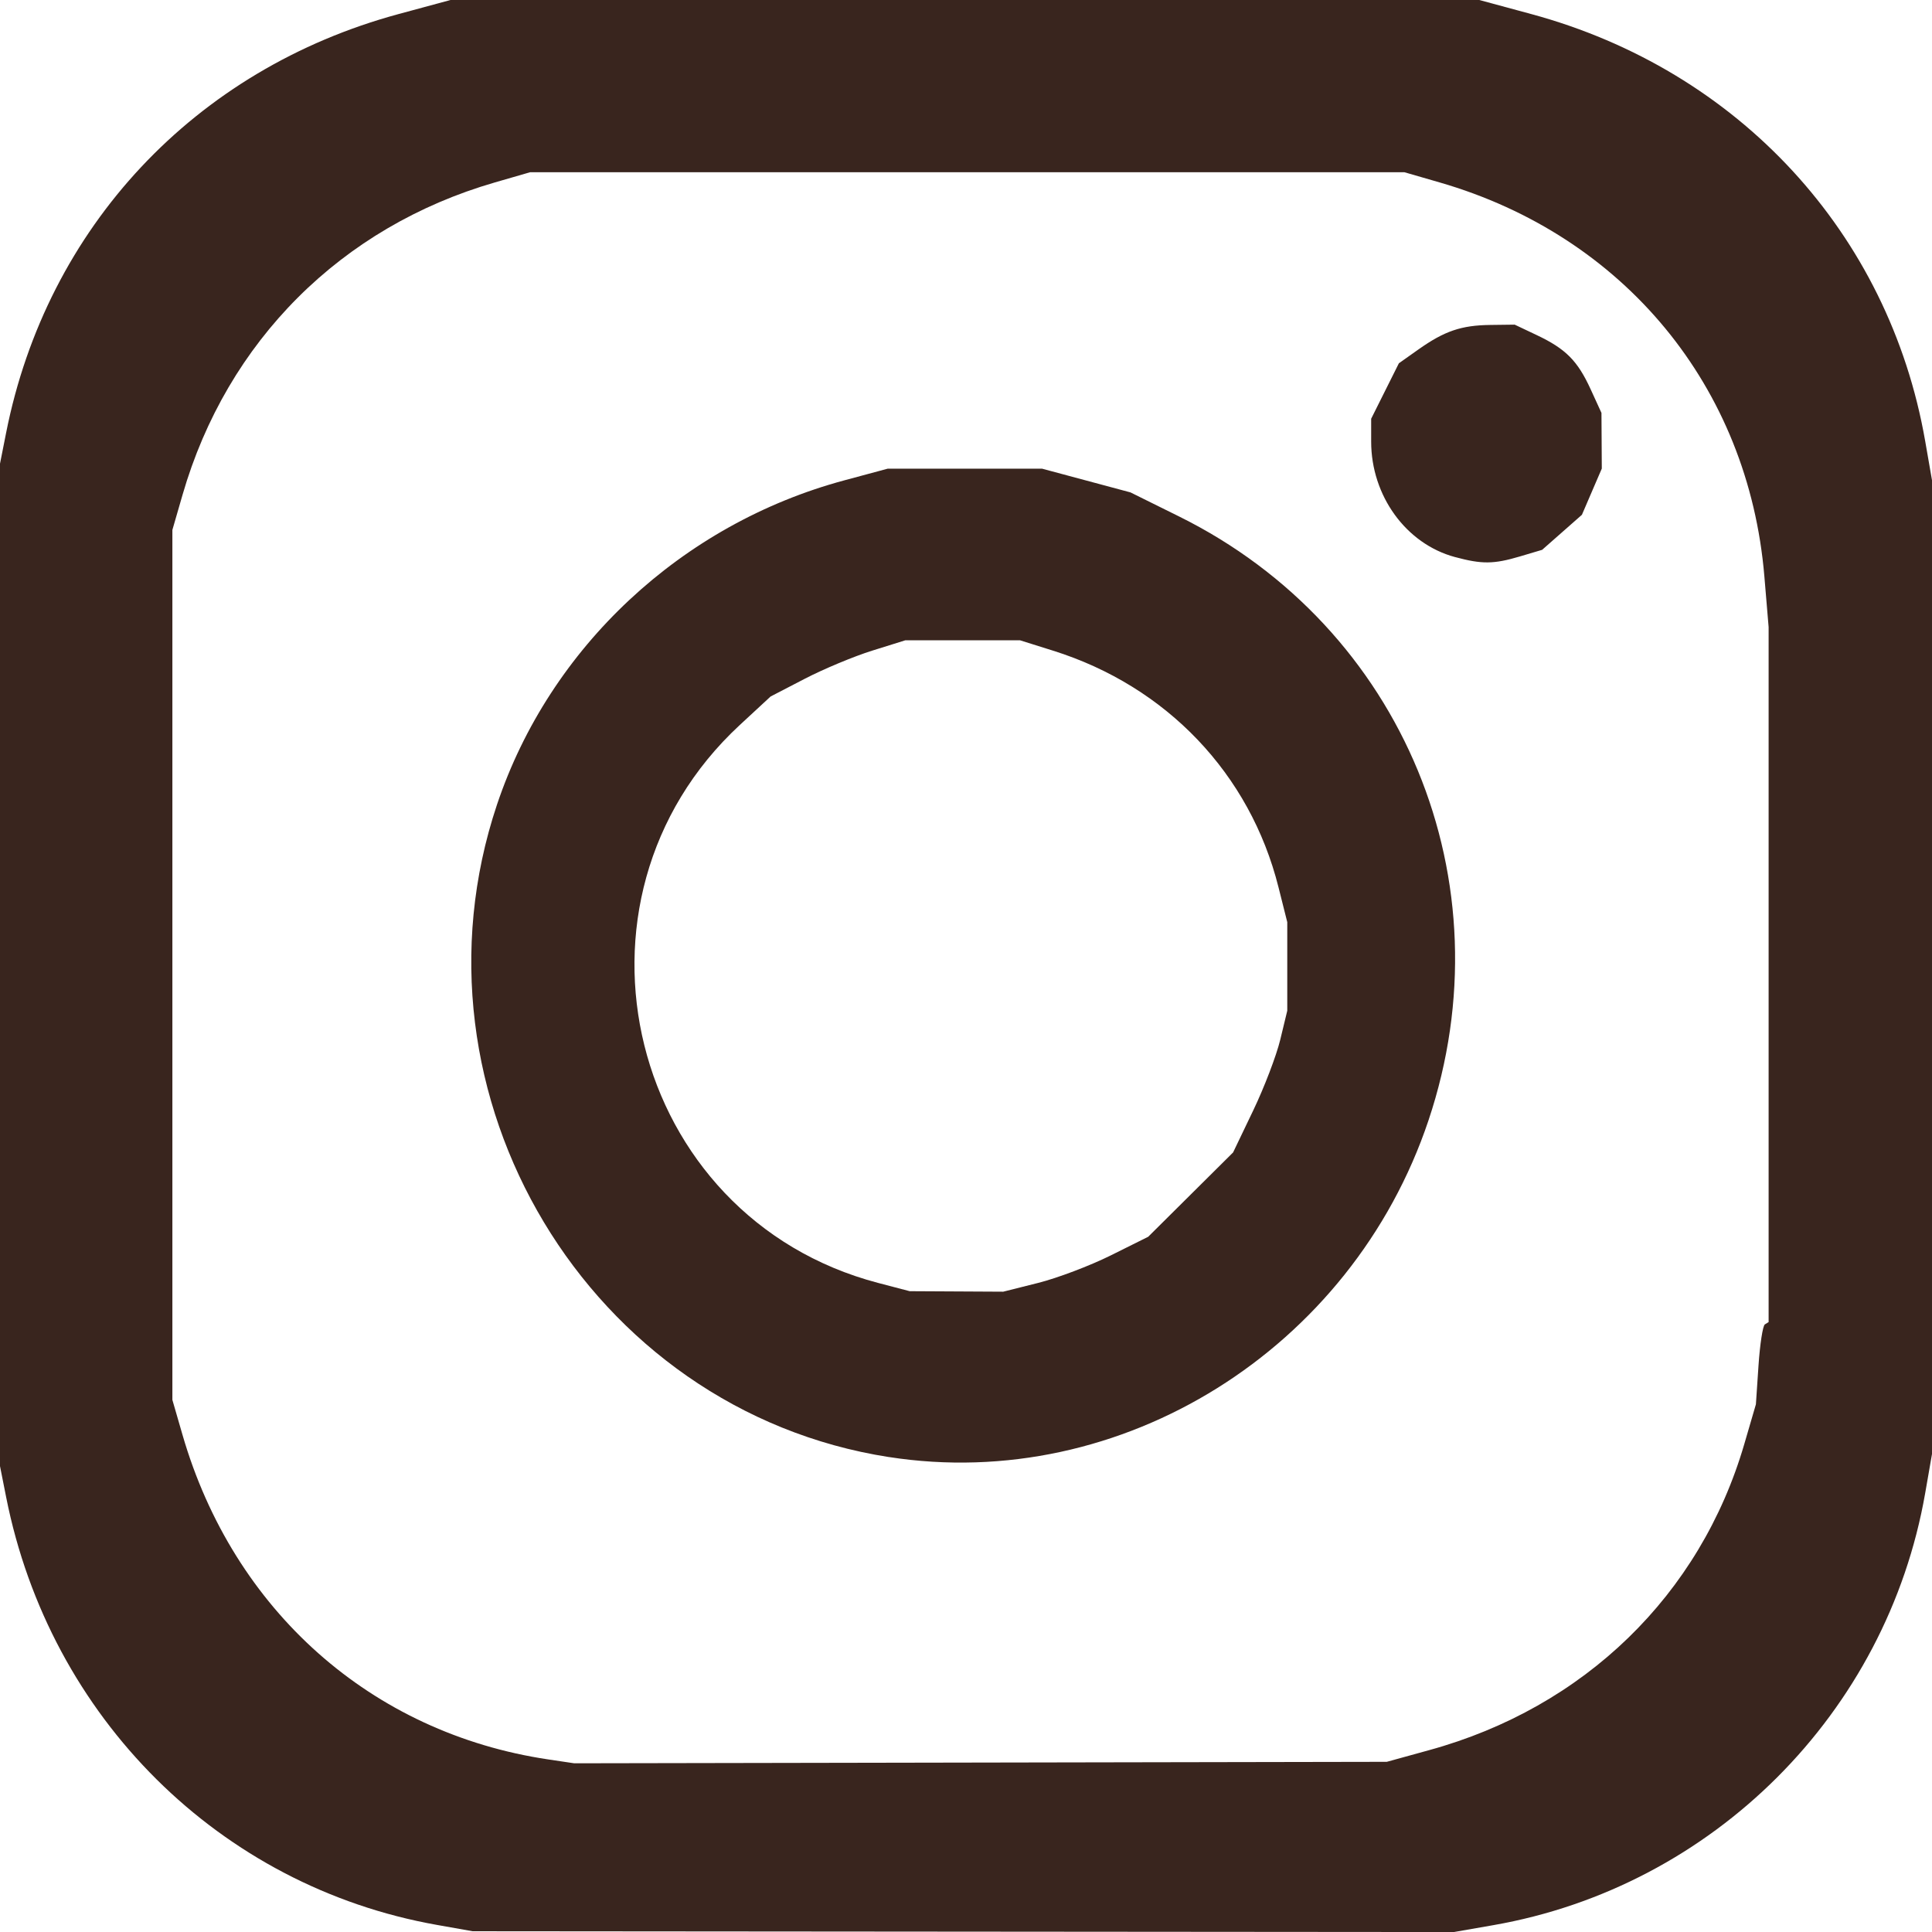
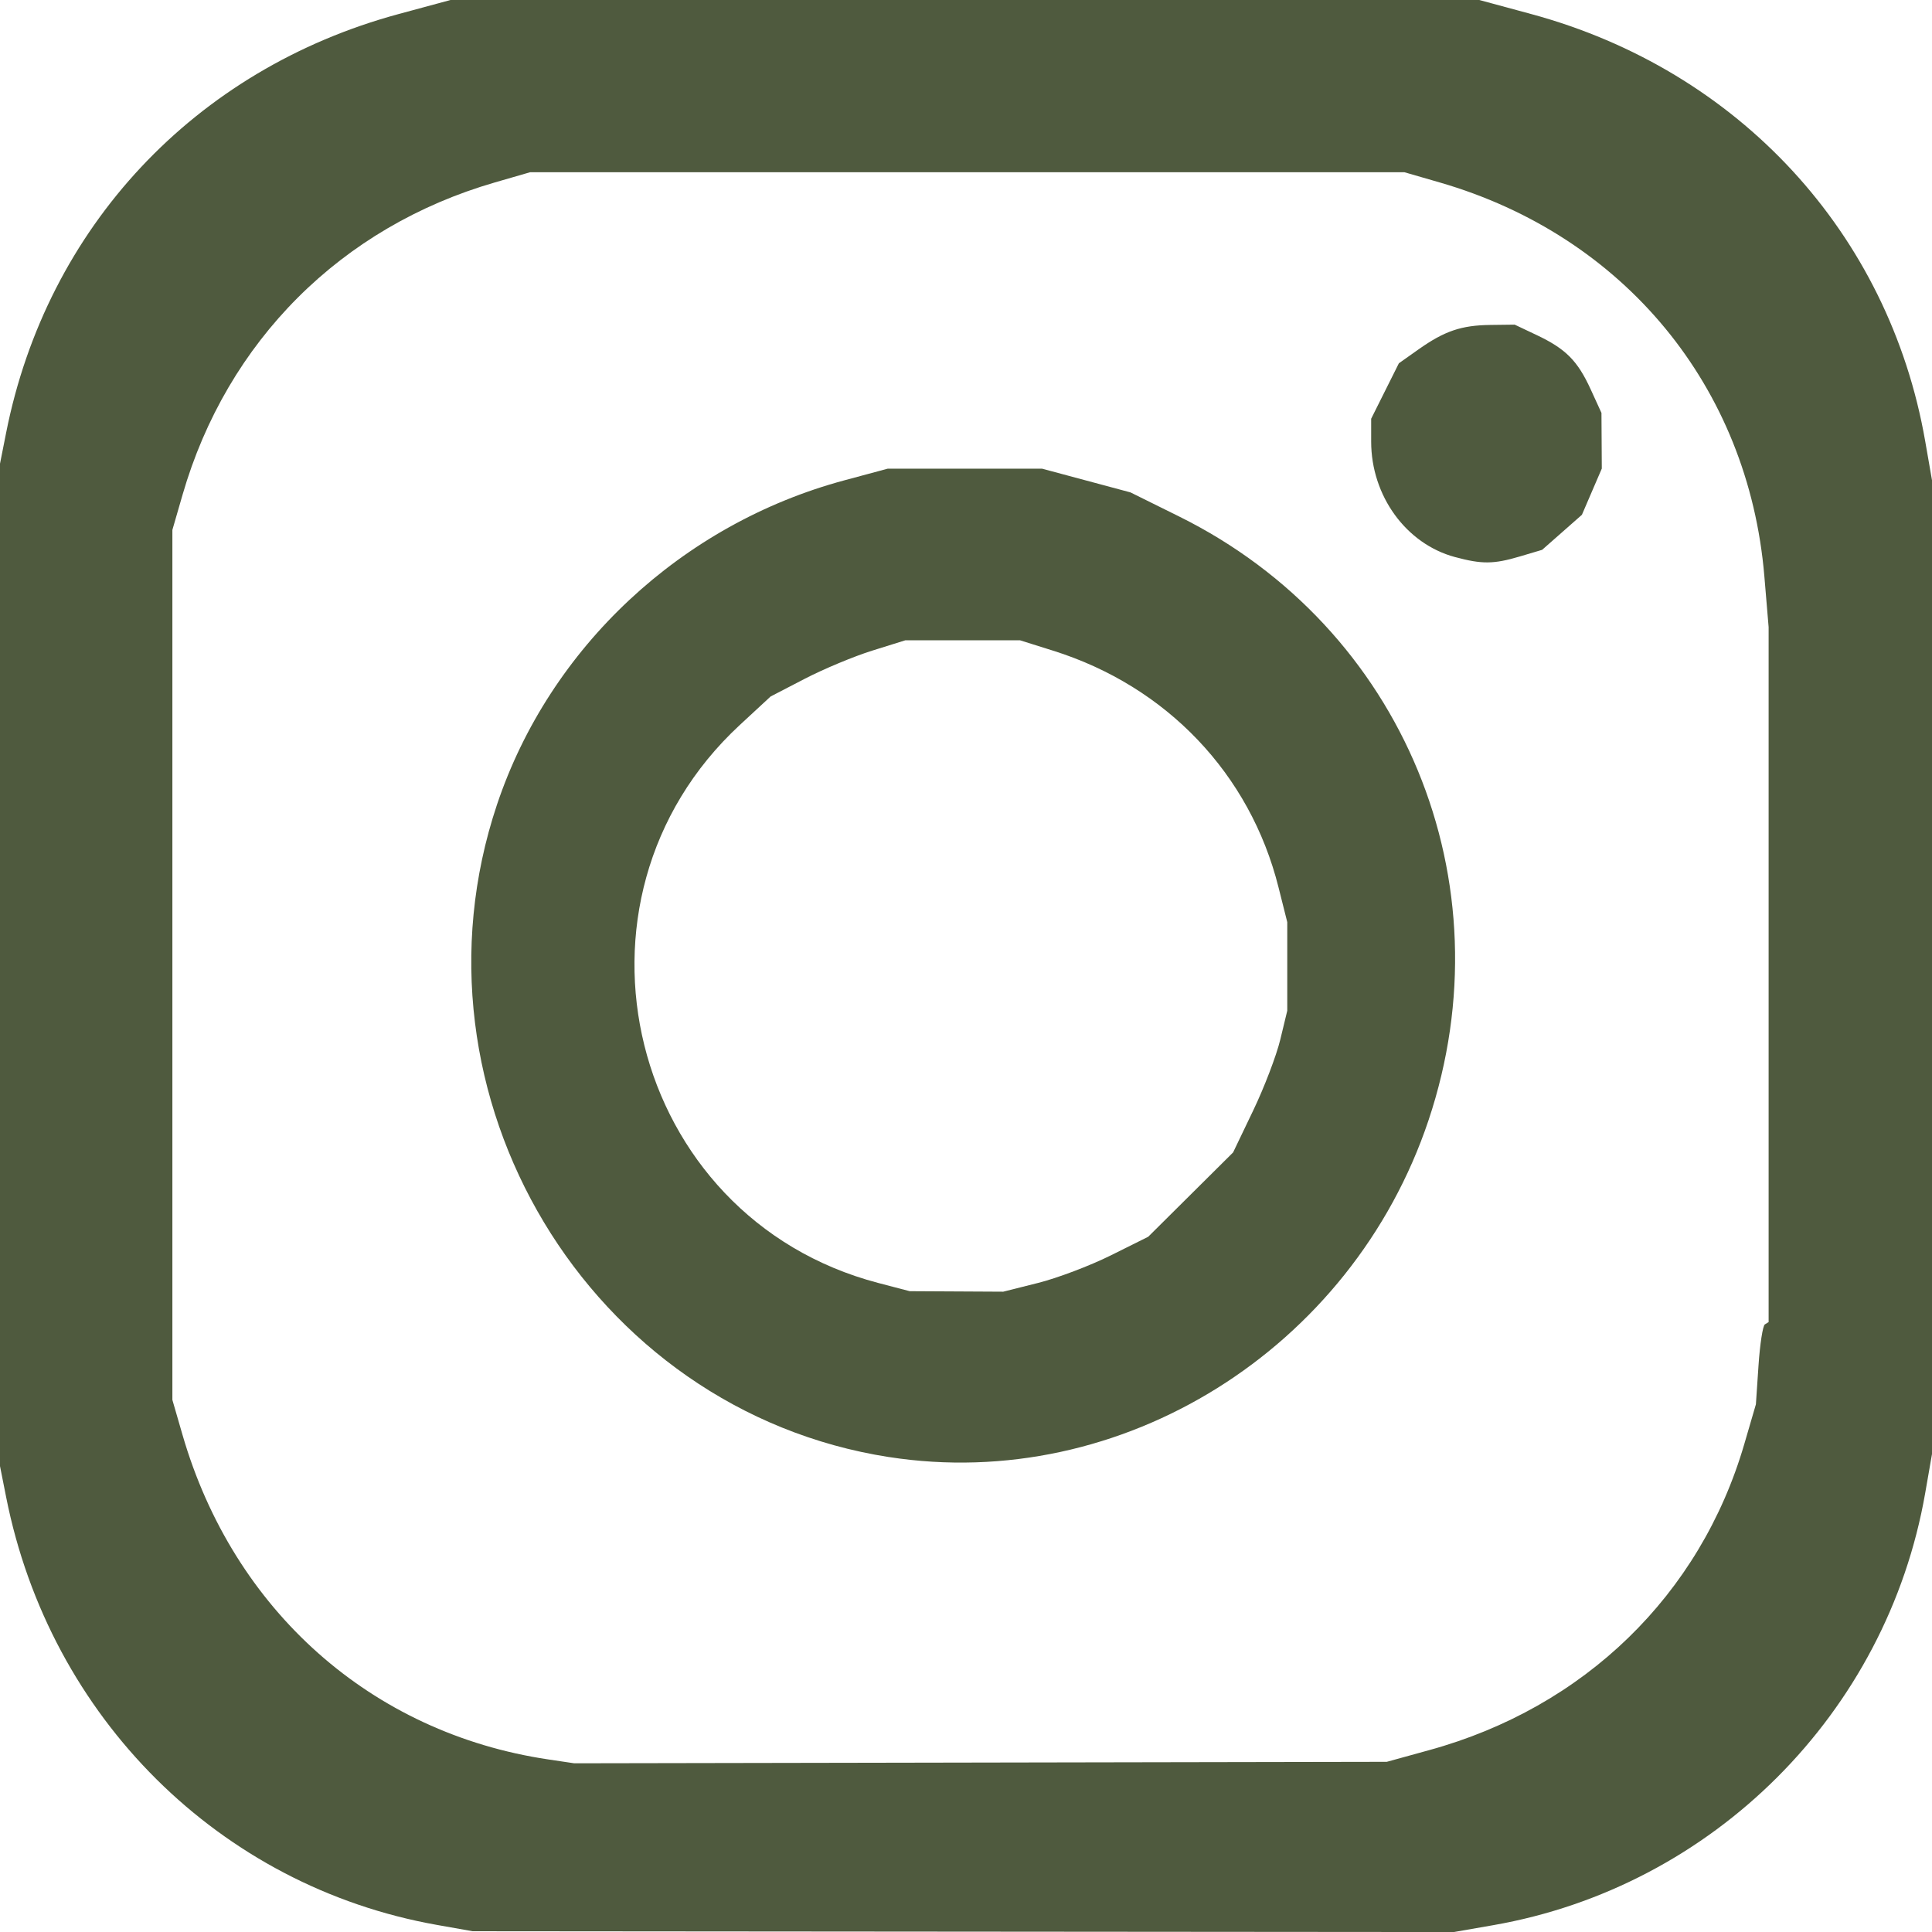
<svg xmlns="http://www.w3.org/2000/svg" width="115.755mm" height="115.755mm" viewBox="0 0 115.755 115.755" version="1.1" id="svg1" xml:space="preserve">
  <defs id="defs1" />
  <g id="layer1" transform="translate(-1387.517,-1349.059)">
-     <path style="fill:#39251e;fill-opacity:1" d="m 1413.711,1464.392 c -13.022,-2.305 -23.208,-12.416 -25.827,-25.639 l -0.367,-1.852 v -30.03 -30.03 l 0.367,-1.852 c 2.441,-12.323 11.308,-21.783 23.518,-25.089 l 3.103,-0.84 h 30.824 30.824 l 3.103,0.84 c 12.427,3.365 21.435,13.128 23.608,25.588 l 0.409,2.349 v 29.167 29.167 l -0.409,2.349 c -2.298,13.176 -12.71,23.588 -25.886,25.886 l -2.349,0.41 -29.4,-0.024 -29.4,-0.024 z m 59.43,-10.473 c 9.299,-2.552 16.246,-9.299 18.885,-18.341 l 0.695,-2.381 0.156,-2.324 c 0.086,-1.278 0.257,-2.387 0.381,-2.463 l 0.225,-0.139 v -20.82 -20.82 l -0.255,-3.043 c -0.954,-11.361 -8.405,-20.4 -19.452,-23.598 l -2.112,-0.611 h -26.194 -26.194 l -2.112,0.611 c -9.201,2.663 -16.045,9.507 -18.708,18.708 l -0.611,2.112 v 26.061 26.061 l 0.604,2.086 c 3.051,10.532 11.32,17.875 21.908,19.455 l 1.565,0.233 24.342,-0.044 24.342,-0.044 z m -32.367,-17.561 c -17.974,-2.799 -29.312,-21.677 -23.479,-39.093 3.158,-9.427 11.063,-16.805 20.816,-19.428 l 2.587,-0.696 h 4.63 4.63 l 2.646,0.71 2.646,0.71 2.91,1.441 c 13.439,6.654 19.733,21.891 14.945,36.182 -4.6,13.73 -18.402,22.341 -32.332,20.172 z m 8.944,-10.434 c 1.151,-0.289 3.105,-1.029 4.342,-1.644 l 2.249,-1.119 2.544,-2.527 2.544,-2.527 1.203,-2.509 c 0.662,-1.38 1.392,-3.291 1.623,-4.246 l 0.42,-1.737 v -2.653 -2.653 l -0.526,-2.093 c -1.705,-6.792 -6.704,-12.037 -13.507,-14.173 l -1.975,-0.62 h -3.44 -3.44 l -1.984,0.62 c -1.091,0.341 -2.907,1.098 -4.034,1.683 l -2.05,1.063 -1.843,1.706 c -11.365,10.522 -6.656,29.512 8.29,33.431 l 1.886,0.494 2.802,0.015 2.802,0.015 z m 24.967,-43.491 c -2.925,-0.789 -5.015,-3.67 -5.015,-6.913 v -1.373 l 0.83,-1.661 0.83,-1.661 1.172,-0.829 c 1.562,-1.105 2.567,-1.447 4.312,-1.468 l 1.455,-0.018 1.323,0.627 c 1.738,0.824 2.444,1.534 3.229,3.247 l 0.647,1.414 0.01,1.668 0.01,1.668 -0.596,1.384 -0.595,1.384 -1.192,1.05 -1.192,1.05 -1.332,0.396 c -1.571,0.466 -2.273,0.473 -3.894,0.035 z" id="path235" />
+     <path style="fill:#4f5a3e;fill-opacity:1" d="m 1413.711,1464.392 c -13.022,-2.305 -23.208,-12.416 -25.827,-25.639 l -0.367,-1.852 v -30.03 -30.03 l 0.367,-1.852 c 2.441,-12.323 11.308,-21.783 23.518,-25.089 l 3.103,-0.84 h 30.824 30.824 l 3.103,0.84 c 12.427,3.365 21.435,13.128 23.608,25.588 l 0.409,2.349 v 29.167 29.167 l -0.409,2.349 c -2.298,13.176 -12.71,23.588 -25.886,25.886 l -2.349,0.41 -29.4,-0.024 -29.4,-0.024 z m 59.43,-10.473 c 9.299,-2.552 16.246,-9.299 18.885,-18.341 l 0.695,-2.381 0.156,-2.324 c 0.086,-1.278 0.257,-2.387 0.381,-2.463 l 0.225,-0.139 v -20.82 -20.82 l -0.255,-3.043 c -0.954,-11.361 -8.405,-20.4 -19.452,-23.598 l -2.112,-0.611 h -26.194 -26.194 l -2.112,0.611 c -9.201,2.663 -16.045,9.507 -18.708,18.708 l -0.611,2.112 v 26.061 26.061 l 0.604,2.086 c 3.051,10.532 11.32,17.875 21.908,19.455 l 1.565,0.233 24.342,-0.044 24.342,-0.044 z m -32.367,-17.561 c -17.974,-2.799 -29.312,-21.677 -23.479,-39.093 3.158,-9.427 11.063,-16.805 20.816,-19.428 l 2.587,-0.696 h 4.63 4.63 l 2.646,0.71 2.646,0.71 2.91,1.441 c 13.439,6.654 19.733,21.891 14.945,36.182 -4.6,13.73 -18.402,22.341 -32.332,20.172 z m 8.944,-10.434 c 1.151,-0.289 3.105,-1.029 4.342,-1.644 l 2.249,-1.119 2.544,-2.527 2.544,-2.527 1.203,-2.509 c 0.662,-1.38 1.392,-3.291 1.623,-4.246 l 0.42,-1.737 v -2.653 -2.653 l -0.526,-2.093 c -1.705,-6.792 -6.704,-12.037 -13.507,-14.173 l -1.975,-0.62 h -3.44 -3.44 l -1.984,0.62 c -1.091,0.341 -2.907,1.098 -4.034,1.683 l -2.05,1.063 -1.843,1.706 c -11.365,10.522 -6.656,29.512 8.29,33.431 l 1.886,0.494 2.802,0.015 2.802,0.015 z m 24.967,-43.491 c -2.925,-0.789 -5.015,-3.67 -5.015,-6.913 v -1.373 l 0.83,-1.661 0.83,-1.661 1.172,-0.829 c 1.562,-1.105 2.567,-1.447 4.312,-1.468 l 1.455,-0.018 1.323,0.627 c 1.738,0.824 2.444,1.534 3.229,3.247 l 0.647,1.414 0.01,1.668 0.01,1.668 -0.596,1.384 -0.595,1.384 -1.192,1.05 -1.192,1.05 -1.332,0.396 c -1.571,0.466 -2.273,0.473 -3.894,0.035 z" id="path235" />
  </g>
</svg>
